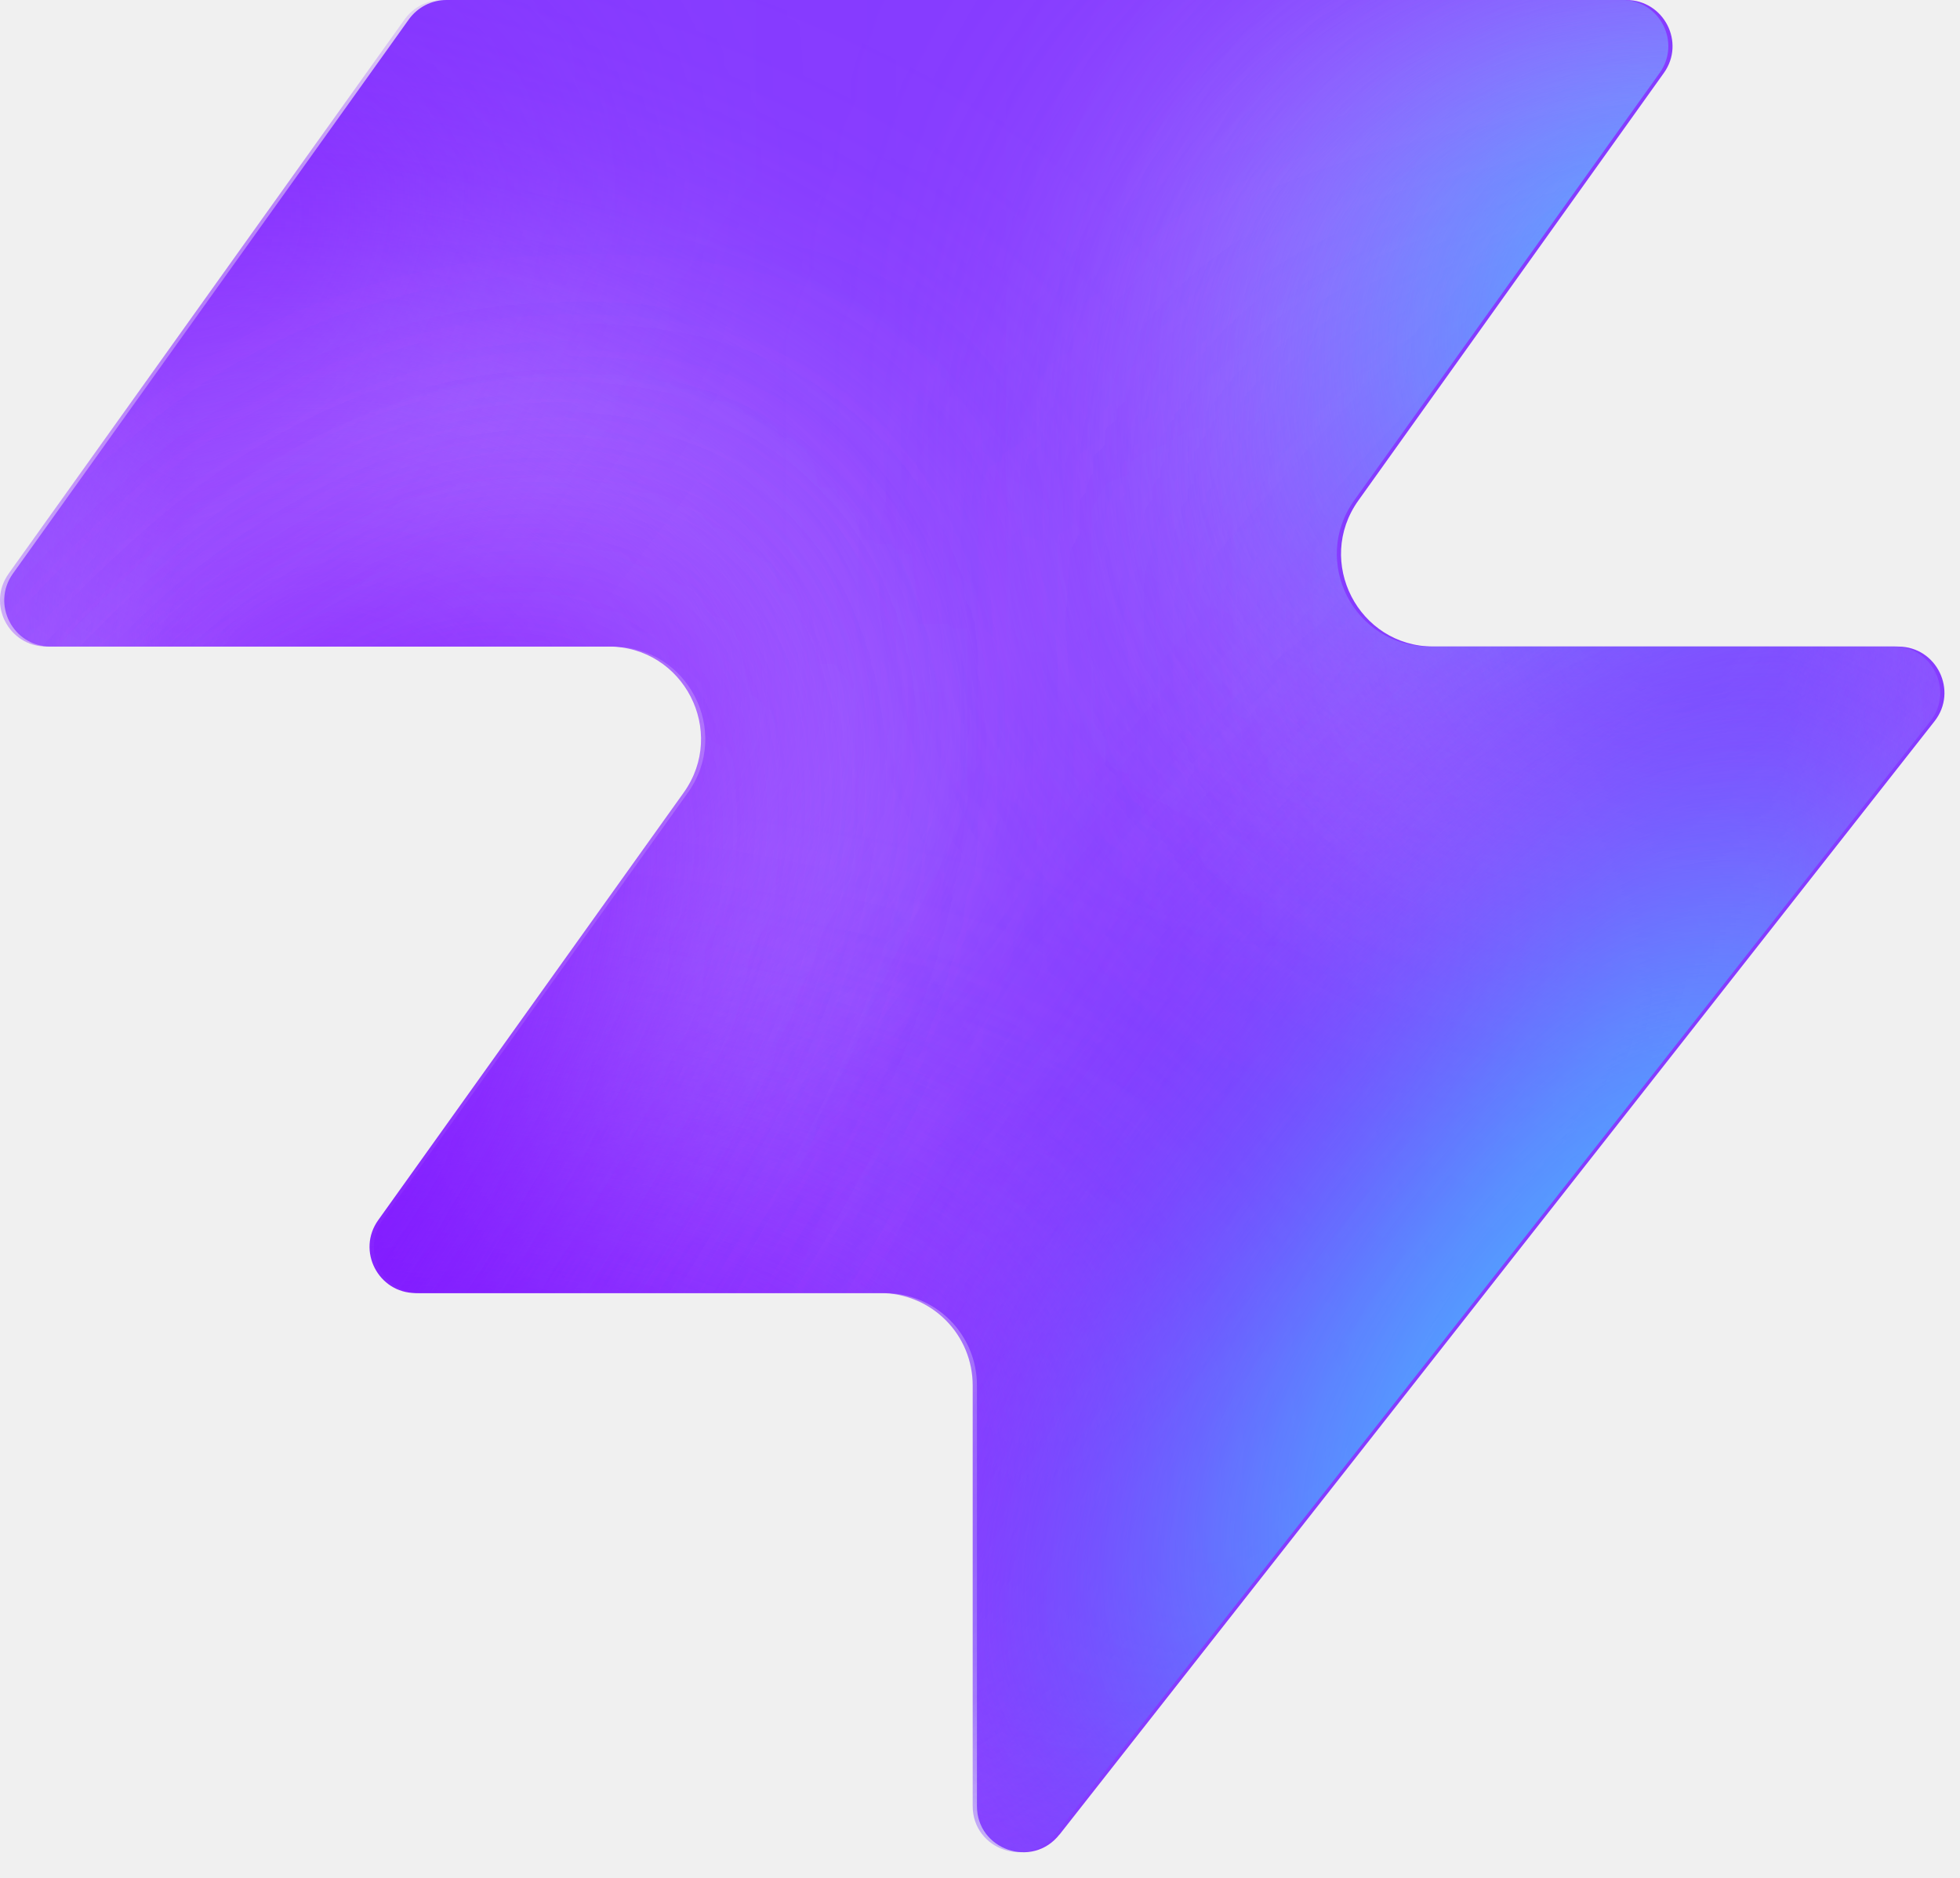
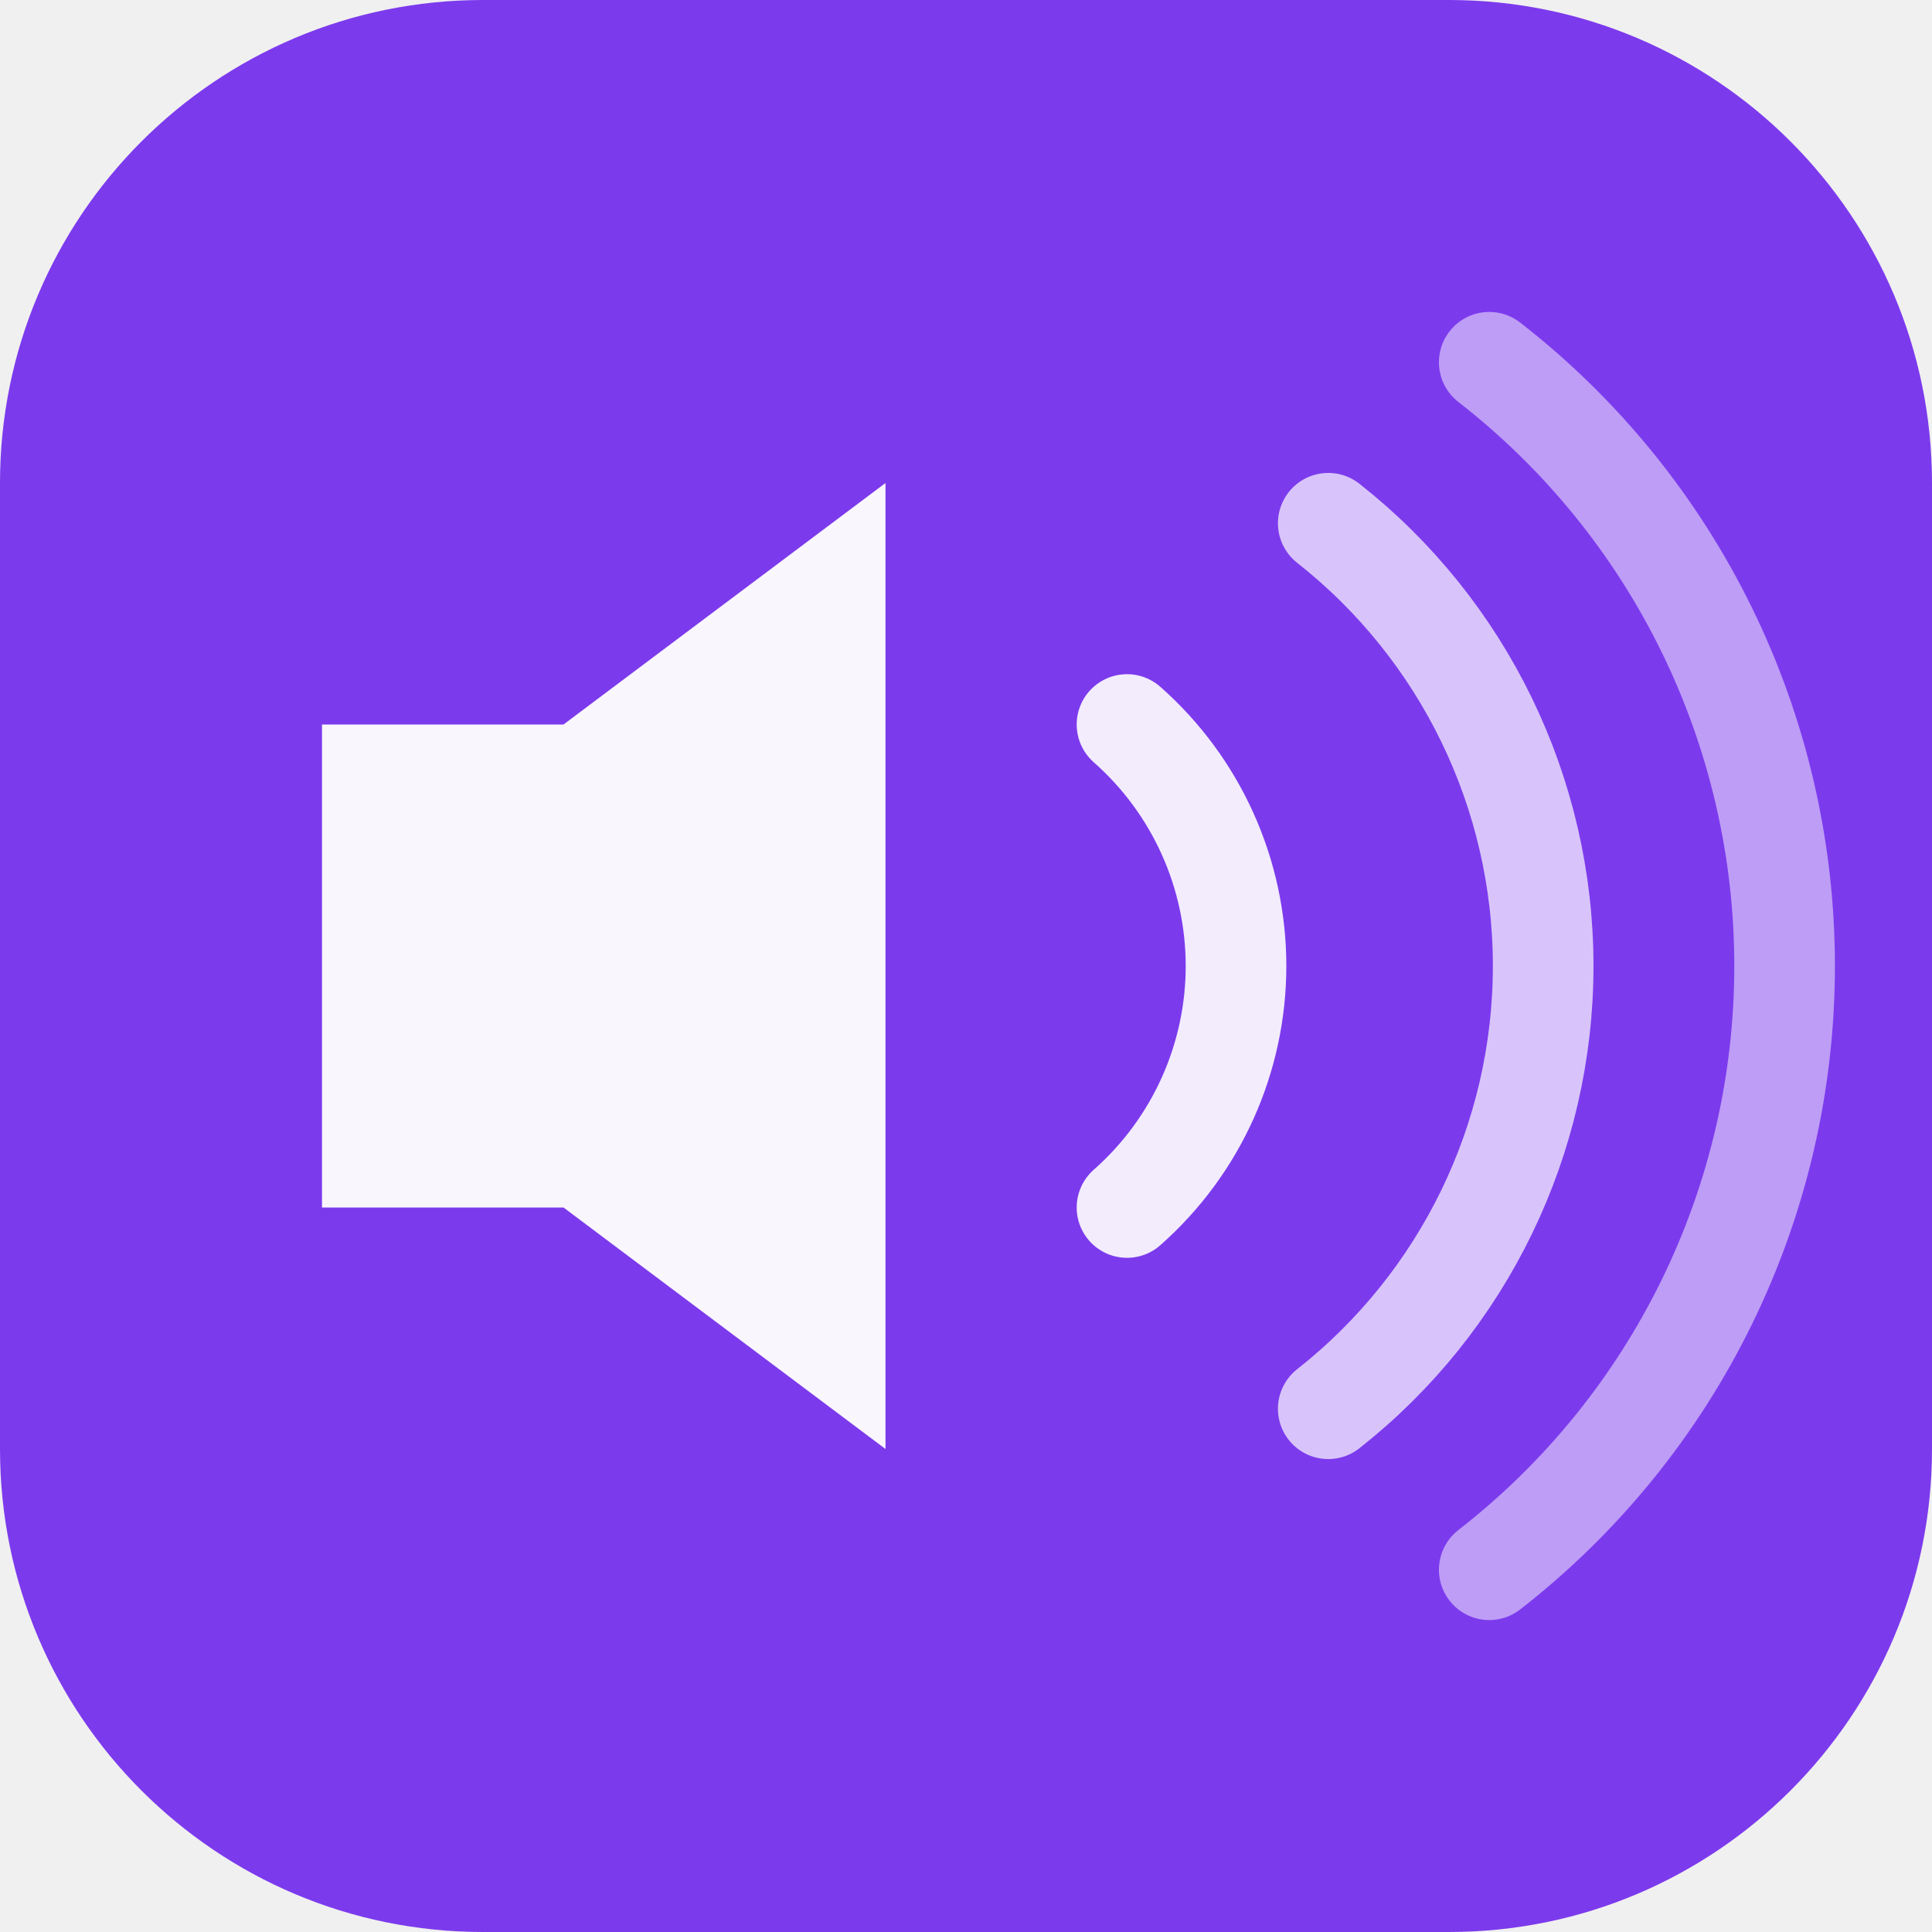
- <svg xmlns="http://www.w3.org/2000/svg" width="48" height="46" fill="none" viewBox="0 0 48 46">
-   <path fill="#863bff" d="M25.946 44.938c-.664.845-2.021.375-2.021-.698V33.937a2.26 2.26 0 0 0-2.262-2.262H10.287c-.92 0-1.456-1.04-.92-1.788l7.48-10.471c1.07-1.497 0-3.578-1.842-3.578H1.237c-.92 0-1.456-1.04-.92-1.788L10.013.474c.214-.297.556-.474.92-.474h28.894c.92 0 1.456 1.04.92 1.788l-7.48 10.471c-1.07 1.498 0 3.579 1.842 3.579h11.377c.943 0 1.473 1.088.89 1.83L25.947 44.94z" style="fill:#863bff;fill:color(display-p3 .525 .23 1);fill-opacity:1" />
-   <mask id="a" width="48" height="46" x="0" y="0" maskUnits="userSpaceOnUse" style="mask-type:alpha">
-     <path fill="#000" d="M25.842 44.938c-.664.844-2.021.375-2.021-.698V33.937a2.26 2.26 0 0 0-2.262-2.262H10.183c-.92 0-1.456-1.04-.92-1.788l7.48-10.471c1.07-1.498 0-3.579-1.842-3.579H1.133c-.92 0-1.456-1.04-.92-1.787L9.91.473c.214-.297.556-.474.92-.474h28.894c.92 0 1.456 1.04.92 1.788l-7.48 10.471c-1.07 1.498 0 3.578 1.842 3.578h11.377c.943 0 1.473 1.088.89 1.832L25.843 44.94z" style="fill:#000;fill-opacity:1" />
-   </mask>
-   <g mask="url(#a)">
-     <g filter="url(#b)">
-       <ellipse cx="5.508" cy="14.704" fill="#ede6ff" rx="5.508" ry="14.704" style="fill:#ede6ff;fill:color(display-p3 .927 .903 1);fill-opacity:1" transform="matrix(.00324 1 1 -.00324 -4.47 31.516)" />
-     </g>
-     <g filter="url(#c)">
-       <ellipse cx="10.399" cy="29.851" fill="#ede6ff" rx="10.399" ry="29.851" style="fill:#ede6ff;fill:color(display-p3 .927 .903 1);fill-opacity:1" transform="matrix(.00324 1 1 -.00324 -39.328 7.883)" />
-     </g>
-     <g filter="url(#d)">
-       <ellipse cx="5.508" cy="30.487" fill="#7e14ff" rx="5.508" ry="30.487" style="fill:#7e14ff;fill:color(display-p3 .492 .077 1);fill-opacity:1" transform="rotate(89.814 -25.913 -14.639)scale(1 -1)" />
-     </g>
-     <g filter="url(#e)">
-       <ellipse cx="5.508" cy="30.599" fill="#7e14ff" rx="5.508" ry="30.599" style="fill:#7e14ff;fill:color(display-p3 .492 .077 1);fill-opacity:1" transform="rotate(89.814 -32.644 -3.334)scale(1 -1)" />
-     </g>
-     <g filter="url(#f)">
-       <ellipse cx="5.508" cy="30.599" fill="#7e14ff" rx="5.508" ry="30.599" style="fill:#7e14ff;fill:color(display-p3 .492 .077 1);fill-opacity:1" transform="matrix(.00324 1 1 -.00324 -34.34 30.47)" />
-     </g>
-     <g filter="url(#g)">
-       <ellipse cx="14.072" cy="22.078" fill="#ede6ff" rx="14.072" ry="22.078" style="fill:#ede6ff;fill:color(display-p3 .927 .903 1);fill-opacity:1" transform="rotate(93.35 24.506 48.493)scale(-1 1)" />
-     </g>
-     <g filter="url(#h)">
-       <ellipse cx="3.47" cy="21.501" fill="#7e14ff" rx="3.47" ry="21.501" style="fill:#7e14ff;fill:color(display-p3 .492 .077 1);fill-opacity:1" transform="rotate(89.009 28.708 47.59)scale(-1 1)" />
-     </g>
-     <g filter="url(#i)">
-       <ellipse cx="3.47" cy="21.501" fill="#7e14ff" rx="3.47" ry="21.501" style="fill:#7e14ff;fill:color(display-p3 .492 .077 1);fill-opacity:1" transform="rotate(89.009 28.708 47.59)scale(-1 1)" />
-     </g>
-     <g filter="url(#j)">
-       <ellipse cx=".387" cy="8.972" fill="#7e14ff" rx="4.407" ry="29.108" style="fill:#7e14ff;fill:color(display-p3 .492 .077 1);fill-opacity:1" transform="rotate(39.51 .387 8.972)" />
-     </g>
-     <g filter="url(#k)">
-       <ellipse cx="47.523" cy="-6.092" fill="#7e14ff" rx="4.407" ry="29.108" style="fill:#7e14ff;fill:color(display-p3 .492 .077 1);fill-opacity:1" transform="rotate(37.892 47.523 -6.092)" />
-     </g>
-     <g filter="url(#l)">
-       <ellipse cx="41.412" cy="6.333" fill="#47bfff" rx="5.971" ry="9.665" style="fill:#47bfff;fill:color(display-p3 .28 .748 1);fill-opacity:1" transform="rotate(37.892 41.412 6.333)" />
-     </g>
-     <g filter="url(#m)">
-       <ellipse cx="-1.879" cy="38.332" fill="#7e14ff" rx="4.407" ry="29.108" style="fill:#7e14ff;fill:color(display-p3 .492 .077 1);fill-opacity:1" transform="rotate(37.892 -1.88 38.332)" />
-     </g>
-     <g filter="url(#n)">
-       <ellipse cx="-1.879" cy="38.332" fill="#7e14ff" rx="4.407" ry="29.108" style="fill:#7e14ff;fill:color(display-p3 .492 .077 1);fill-opacity:1" transform="rotate(37.892 -1.88 38.332)" />
-     </g>
-     <g filter="url(#o)">
-       <ellipse cx="35.651" cy="29.907" fill="#7e14ff" rx="4.407" ry="29.108" style="fill:#7e14ff;fill:color(display-p3 .492 .077 1);fill-opacity:1" transform="rotate(37.892 35.651 29.907)" />
-     </g>
-     <g filter="url(#p)">
-       <ellipse cx="38.418" cy="32.4" fill="#47bfff" rx="5.971" ry="15.297" style="fill:#47bfff;fill:color(display-p3 .28 .748 1);fill-opacity:1" transform="rotate(37.892 38.418 32.4)" />
-     </g>
-   </g>
-   <defs>
-     <filter id="b" width="60.045" height="41.654" x="-19.77" y="16.149" color-interpolation-filters="sRGB" filterUnits="userSpaceOnUse">
-       <feFlood flood-opacity="0" result="BackgroundImageFix" />
-       <feBlend in="SourceGraphic" in2="BackgroundImageFix" result="shape" />
-       <feGaussianBlur result="effect1_foregroundBlur_2002_17158" stdDeviation="7.659" />
-     </filter>
-     <filter id="c" width="90.34" height="51.437" x="-54.613" y="-7.533" color-interpolation-filters="sRGB" filterUnits="userSpaceOnUse">
-       <feFlood flood-opacity="0" result="BackgroundImageFix" />
-       <feBlend in="SourceGraphic" in2="BackgroundImageFix" result="shape" />
-       <feGaussianBlur result="effect1_foregroundBlur_2002_17158" stdDeviation="7.659" />
-     </filter>
-     <filter id="d" width="79.355" height="29.4" x="-49.64" y="2.03" color-interpolation-filters="sRGB" filterUnits="userSpaceOnUse">
-       <feFlood flood-opacity="0" result="BackgroundImageFix" />
-       <feBlend in="SourceGraphic" in2="BackgroundImageFix" result="shape" />
-       <feGaussianBlur result="effect1_foregroundBlur_2002_17158" stdDeviation="4.596" />
-     </filter>
-     <filter id="e" width="79.579" height="29.4" x="-45.045" y="20.029" color-interpolation-filters="sRGB" filterUnits="userSpaceOnUse">
-       <feFlood flood-opacity="0" result="BackgroundImageFix" />
-       <feBlend in="SourceGraphic" in2="BackgroundImageFix" result="shape" />
-       <feGaussianBlur result="effect1_foregroundBlur_2002_17158" stdDeviation="4.596" />
-     </filter>
-     <filter id="f" width="79.579" height="29.4" x="-43.513" y="21.178" color-interpolation-filters="sRGB" filterUnits="userSpaceOnUse">
-       <feFlood flood-opacity="0" result="BackgroundImageFix" />
-       <feBlend in="SourceGraphic" in2="BackgroundImageFix" result="shape" />
-       <feGaussianBlur result="effect1_foregroundBlur_2002_17158" stdDeviation="4.596" />
-     </filter>
-     <filter id="g" width="74.749" height="58.852" x="15.756" y="-17.901" color-interpolation-filters="sRGB" filterUnits="userSpaceOnUse">
-       <feFlood flood-opacity="0" result="BackgroundImageFix" />
-       <feBlend in="SourceGraphic" in2="BackgroundImageFix" result="shape" />
-       <feGaussianBlur result="effect1_foregroundBlur_2002_17158" stdDeviation="7.659" />
-     </filter>
-     <filter id="h" width="61.377" height="25.362" x="23.548" y="2.284" color-interpolation-filters="sRGB" filterUnits="userSpaceOnUse">
-       <feFlood flood-opacity="0" result="BackgroundImageFix" />
-       <feBlend in="SourceGraphic" in2="BackgroundImageFix" result="shape" />
-       <feGaussianBlur result="effect1_foregroundBlur_2002_17158" stdDeviation="4.596" />
-     </filter>
-     <filter id="i" width="61.377" height="25.362" x="23.548" y="2.284" color-interpolation-filters="sRGB" filterUnits="userSpaceOnUse">
-       <feFlood flood-opacity="0" result="BackgroundImageFix" />
-       <feBlend in="SourceGraphic" in2="BackgroundImageFix" result="shape" />
-       <feGaussianBlur result="effect1_foregroundBlur_2002_17158" stdDeviation="4.596" />
-     </filter>
-     <filter id="j" width="56.045" height="63.649" x="-27.636" y="-22.853" color-interpolation-filters="sRGB" filterUnits="userSpaceOnUse">
-       <feFlood flood-opacity="0" result="BackgroundImageFix" />
-       <feBlend in="SourceGraphic" in2="BackgroundImageFix" result="shape" />
-       <feGaussianBlur result="effect1_foregroundBlur_2002_17158" stdDeviation="4.596" />
-     </filter>
-     <filter id="k" width="54.814" height="64.646" x="20.116" y="-38.415" color-interpolation-filters="sRGB" filterUnits="userSpaceOnUse">
-       <feFlood flood-opacity="0" result="BackgroundImageFix" />
-       <feBlend in="SourceGraphic" in2="BackgroundImageFix" result="shape" />
-       <feGaussianBlur result="effect1_foregroundBlur_2002_17158" stdDeviation="4.596" />
-     </filter>
-     <filter id="l" width="33.541" height="35.313" x="24.641" y="-11.323" color-interpolation-filters="sRGB" filterUnits="userSpaceOnUse">
-       <feFlood flood-opacity="0" result="BackgroundImageFix" />
-       <feBlend in="SourceGraphic" in2="BackgroundImageFix" result="shape" />
-       <feGaussianBlur result="effect1_foregroundBlur_2002_17158" stdDeviation="4.596" />
-     </filter>
-     <filter id="m" width="54.814" height="64.646" x="-29.286" y="6.009" color-interpolation-filters="sRGB" filterUnits="userSpaceOnUse">
-       <feFlood flood-opacity="0" result="BackgroundImageFix" />
-       <feBlend in="SourceGraphic" in2="BackgroundImageFix" result="shape" />
-       <feGaussianBlur result="effect1_foregroundBlur_2002_17158" stdDeviation="4.596" />
-     </filter>
-     <filter id="n" width="54.814" height="64.646" x="-29.286" y="6.009" color-interpolation-filters="sRGB" filterUnits="userSpaceOnUse">
-       <feFlood flood-opacity="0" result="BackgroundImageFix" />
-       <feBlend in="SourceGraphic" in2="BackgroundImageFix" result="shape" />
-       <feGaussianBlur result="effect1_foregroundBlur_2002_17158" stdDeviation="4.596" />
-     </filter>
-     <filter id="o" width="54.814" height="64.646" x="8.244" y="-2.416" color-interpolation-filters="sRGB" filterUnits="userSpaceOnUse">
-       <feFlood flood-opacity="0" result="BackgroundImageFix" />
-       <feBlend in="SourceGraphic" in2="BackgroundImageFix" result="shape" />
-       <feGaussianBlur result="effect1_foregroundBlur_2002_17158" stdDeviation="4.596" />
-     </filter>
-     <filter id="p" width="39.409" height="43.623" x="18.713" y="10.588" color-interpolation-filters="sRGB" filterUnits="userSpaceOnUse">
-       <feFlood flood-opacity="0" result="BackgroundImageFix" />
-       <feBlend in="SourceGraphic" in2="BackgroundImageFix" result="shape" />
-       <feGaussianBlur result="effect1_foregroundBlur_2002_17158" stdDeviation="4.596" />
-     </filter>
-   </defs>
+ <svg xmlns="http://www.w3.org/2000/svg" width="48" height="48" viewBox="0 0 48 48" fill="none">
+   <rect width="48" height="48" rx="12" fill="#7C3AED" />
+   <polygon points="22,12 14,18 8,18 8,30 14,30 22,36 22,12" fill="white" opacity="0.95" />
+   <path d="M28 18a8 8 0 0 1 0 12" stroke="white" stroke-width="2.5" stroke-linecap="round" fill="none" opacity="0.9" />
+   <path d="M33 13a14 14 0 0 1 0 22" stroke="white" stroke-width="2.5" stroke-linecap="round" fill="none" opacity="0.7" />
+   <path d="M37 9a19 19 0 0 1 0 30" stroke="white" stroke-width="2.5" stroke-linecap="round" fill="none" opacity="0.5" />
</svg>
